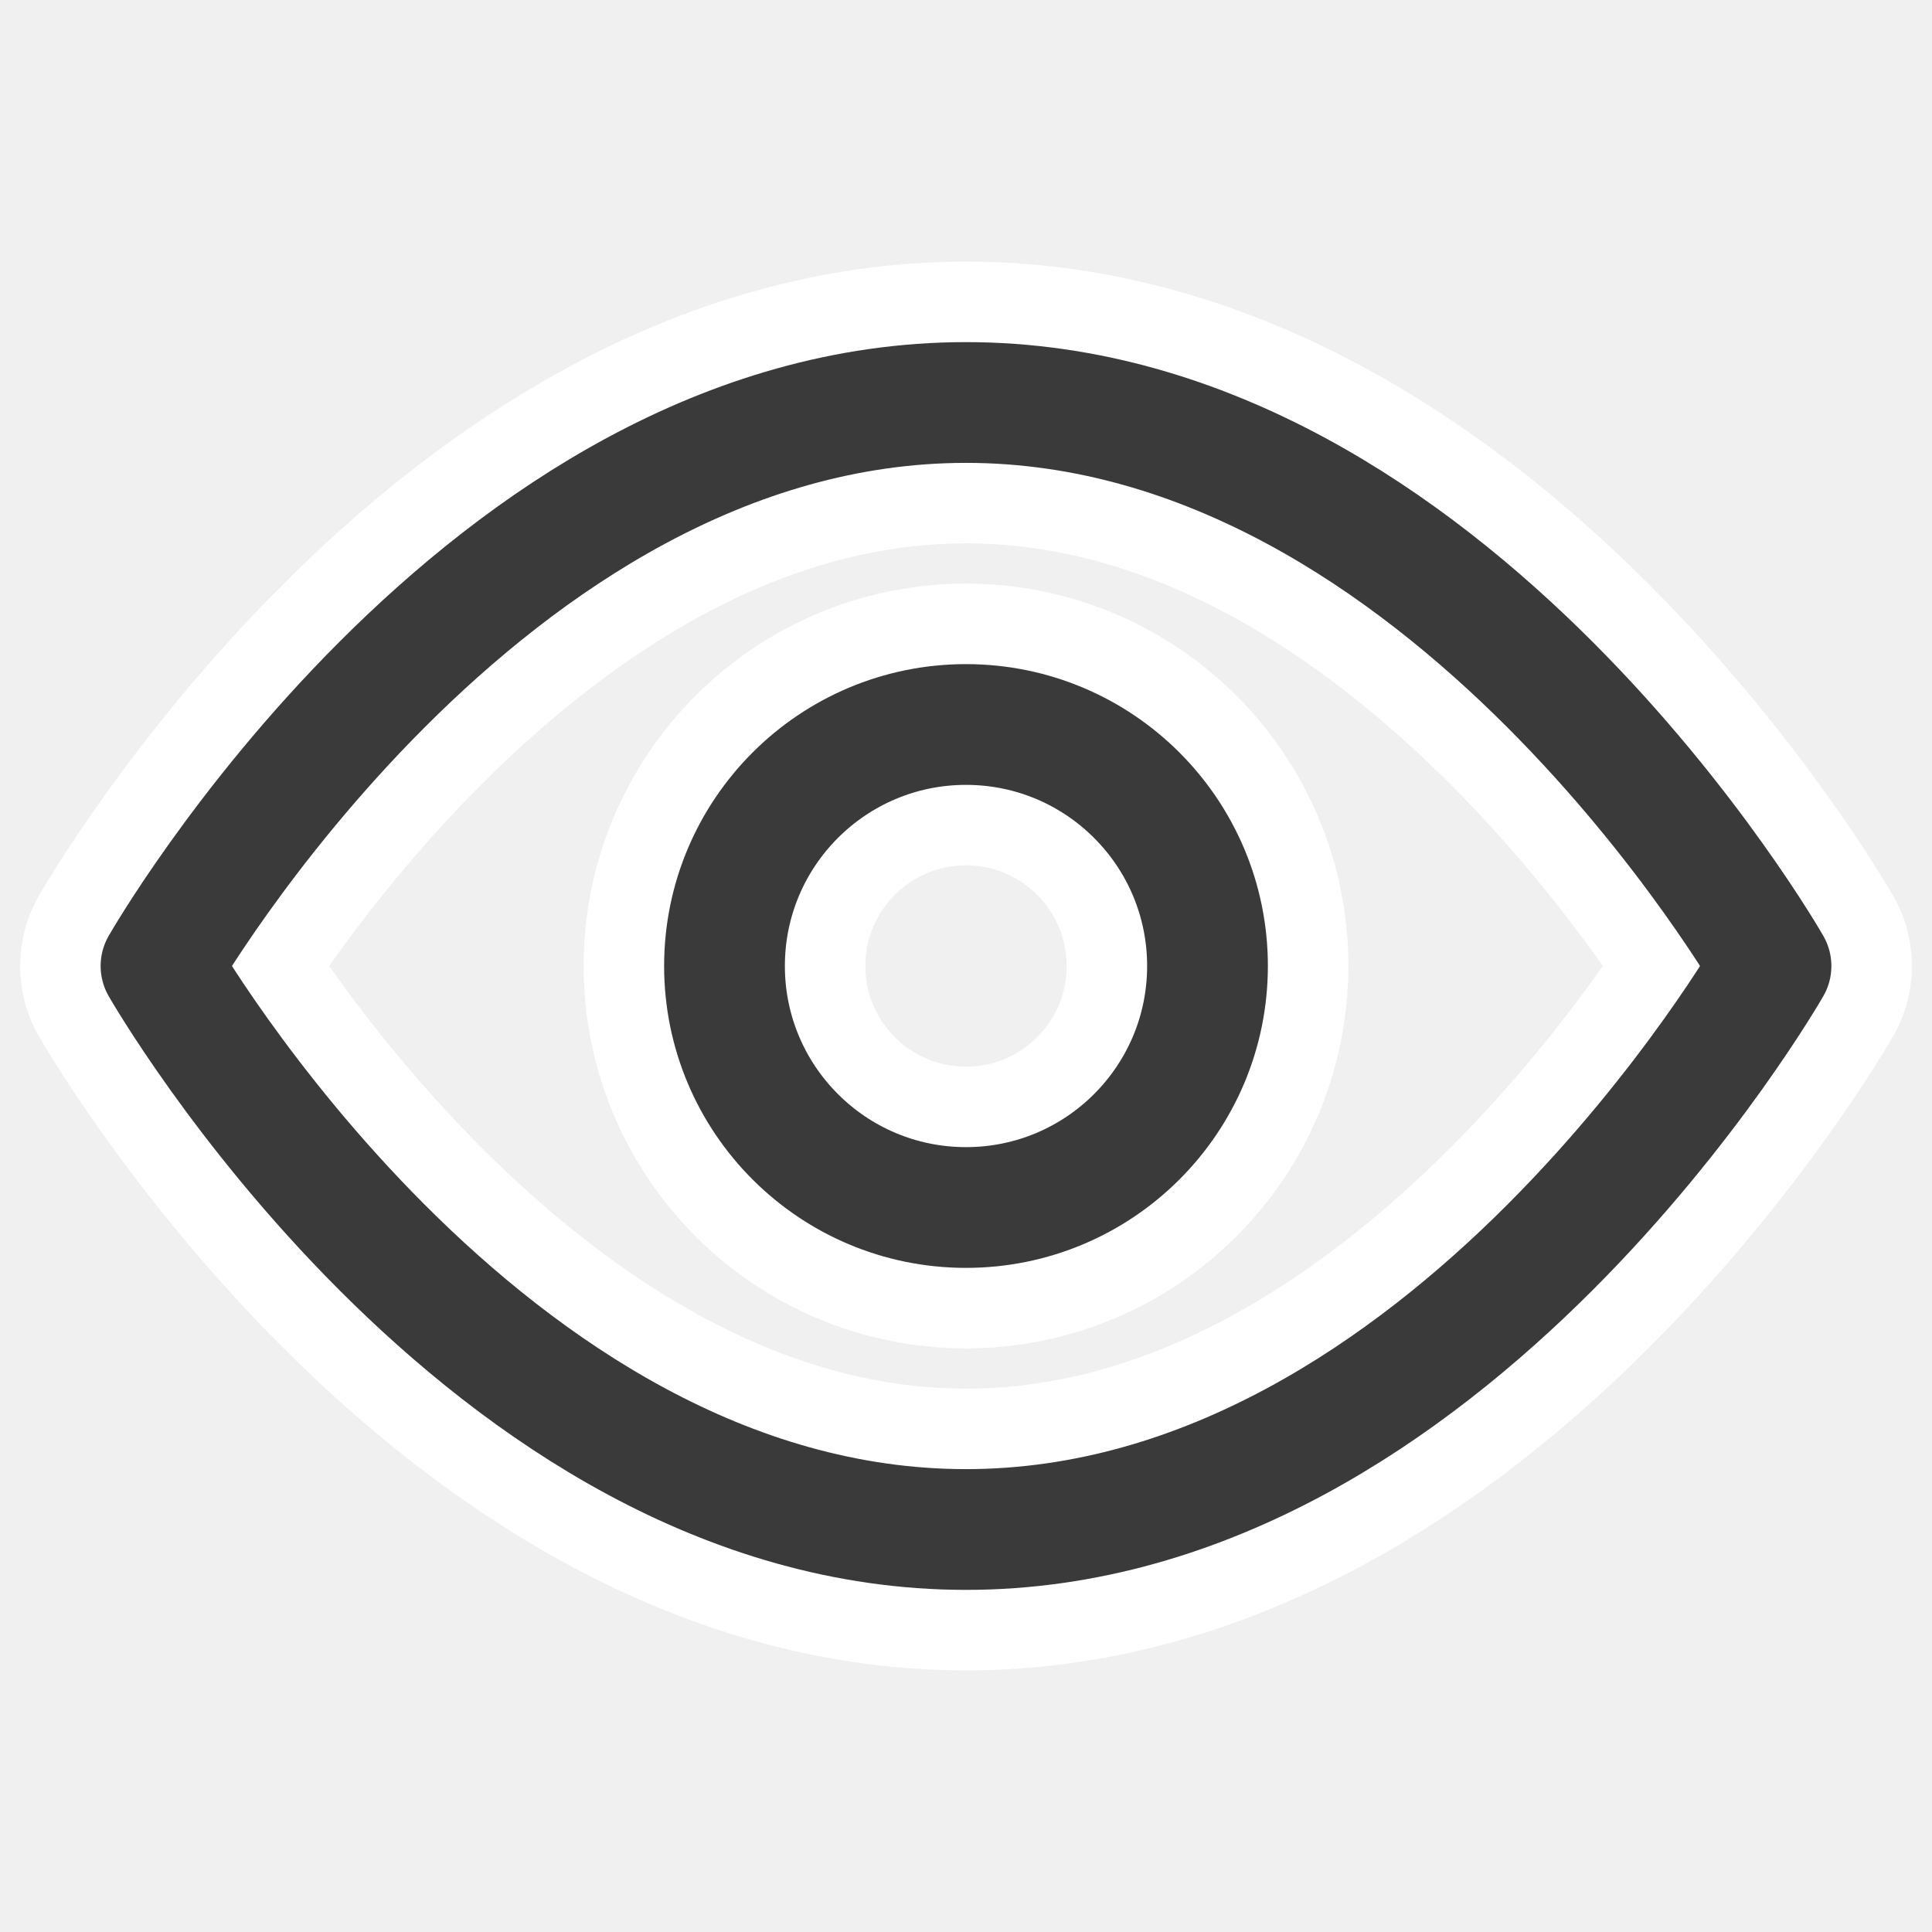
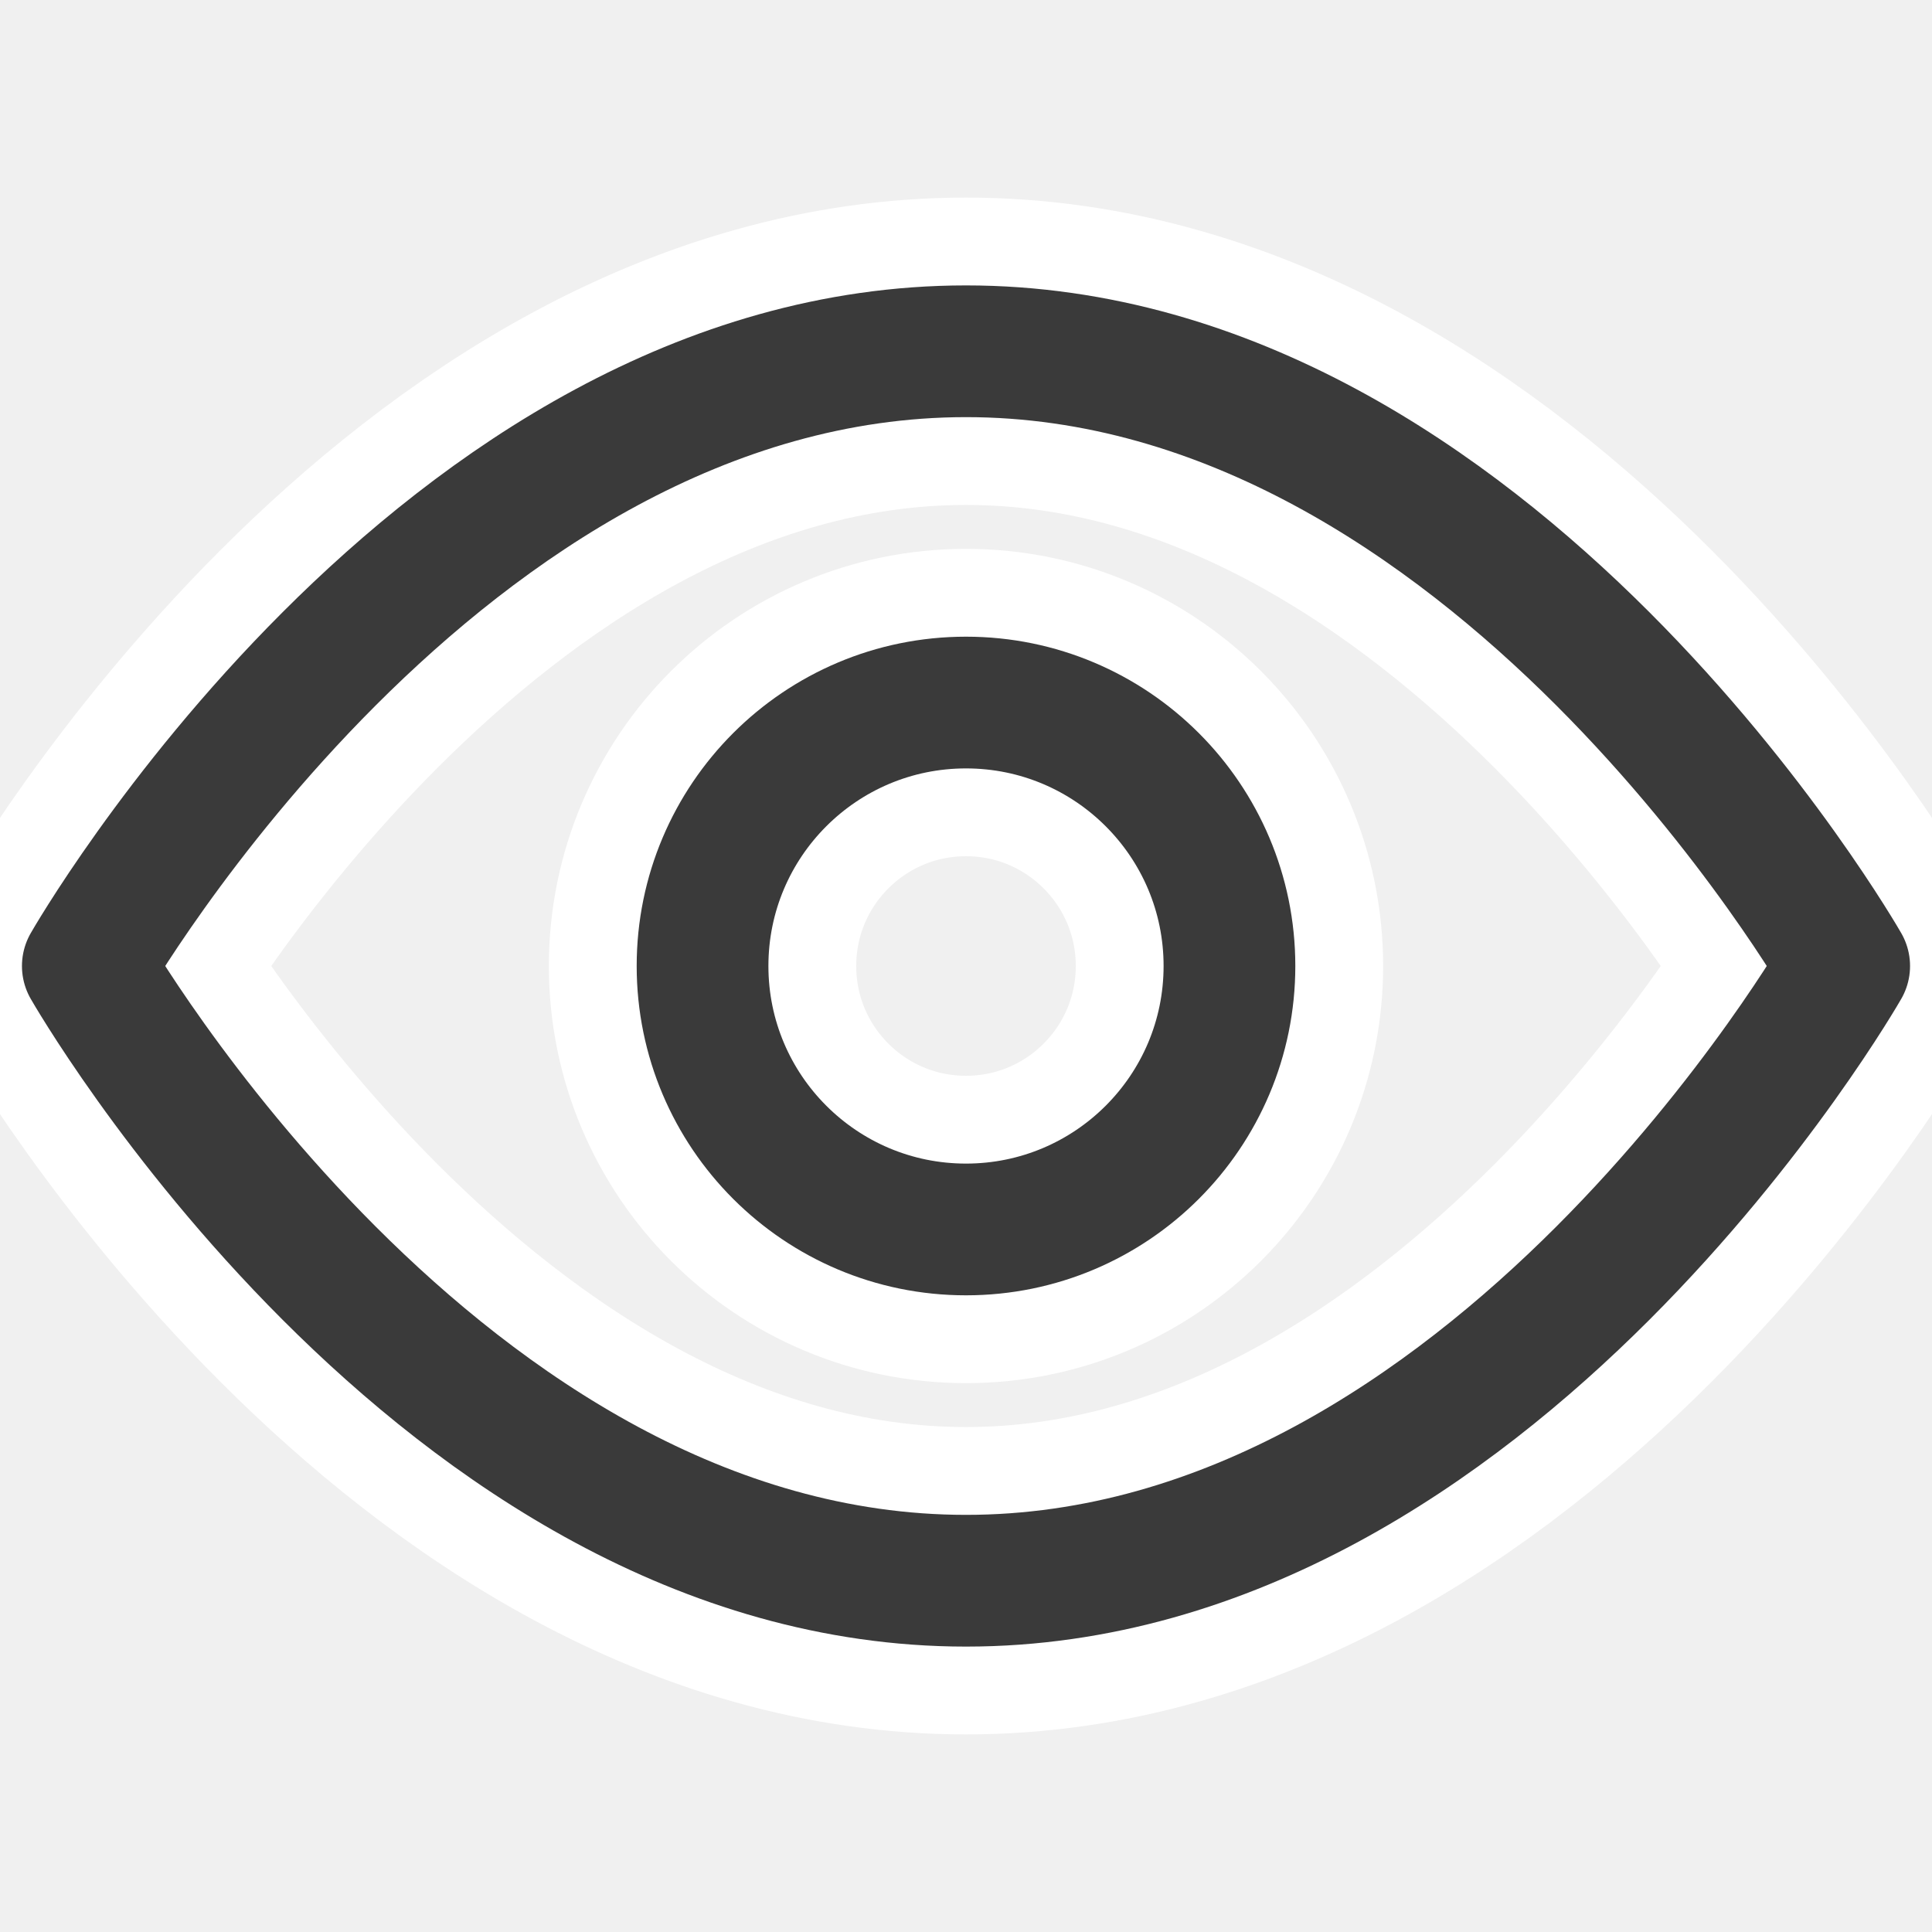
- <svg xmlns="http://www.w3.org/2000/svg" width="24" height="24" viewBox="0 0 24 24" fill="none" stroke="#3a3a3a" stroke-width="1.5" stroke-linecap="round" stroke-linejoin="round">
+ <svg xmlns="http://www.w3.org/2000/svg" viewBox="1 1 22 22" fill="none" stroke="#3a3a3a" stroke-width="1.5" stroke-linecap="round" stroke-linejoin="round">
  <g stroke="#ffffff" stroke-width="3.5">
    <path d="M2 12s4-7 10-7 10 7 10 7-4 7-10 7S2 12 2 12z" />
    <circle cx="12" cy="12" r="3" />
  </g>
  <path d="M2 12s4-7 10-7 10 7 10 7-4 7-10 7S2 12 2 12z" />
  <circle cx="12" cy="12" r="3" />
</svg>
